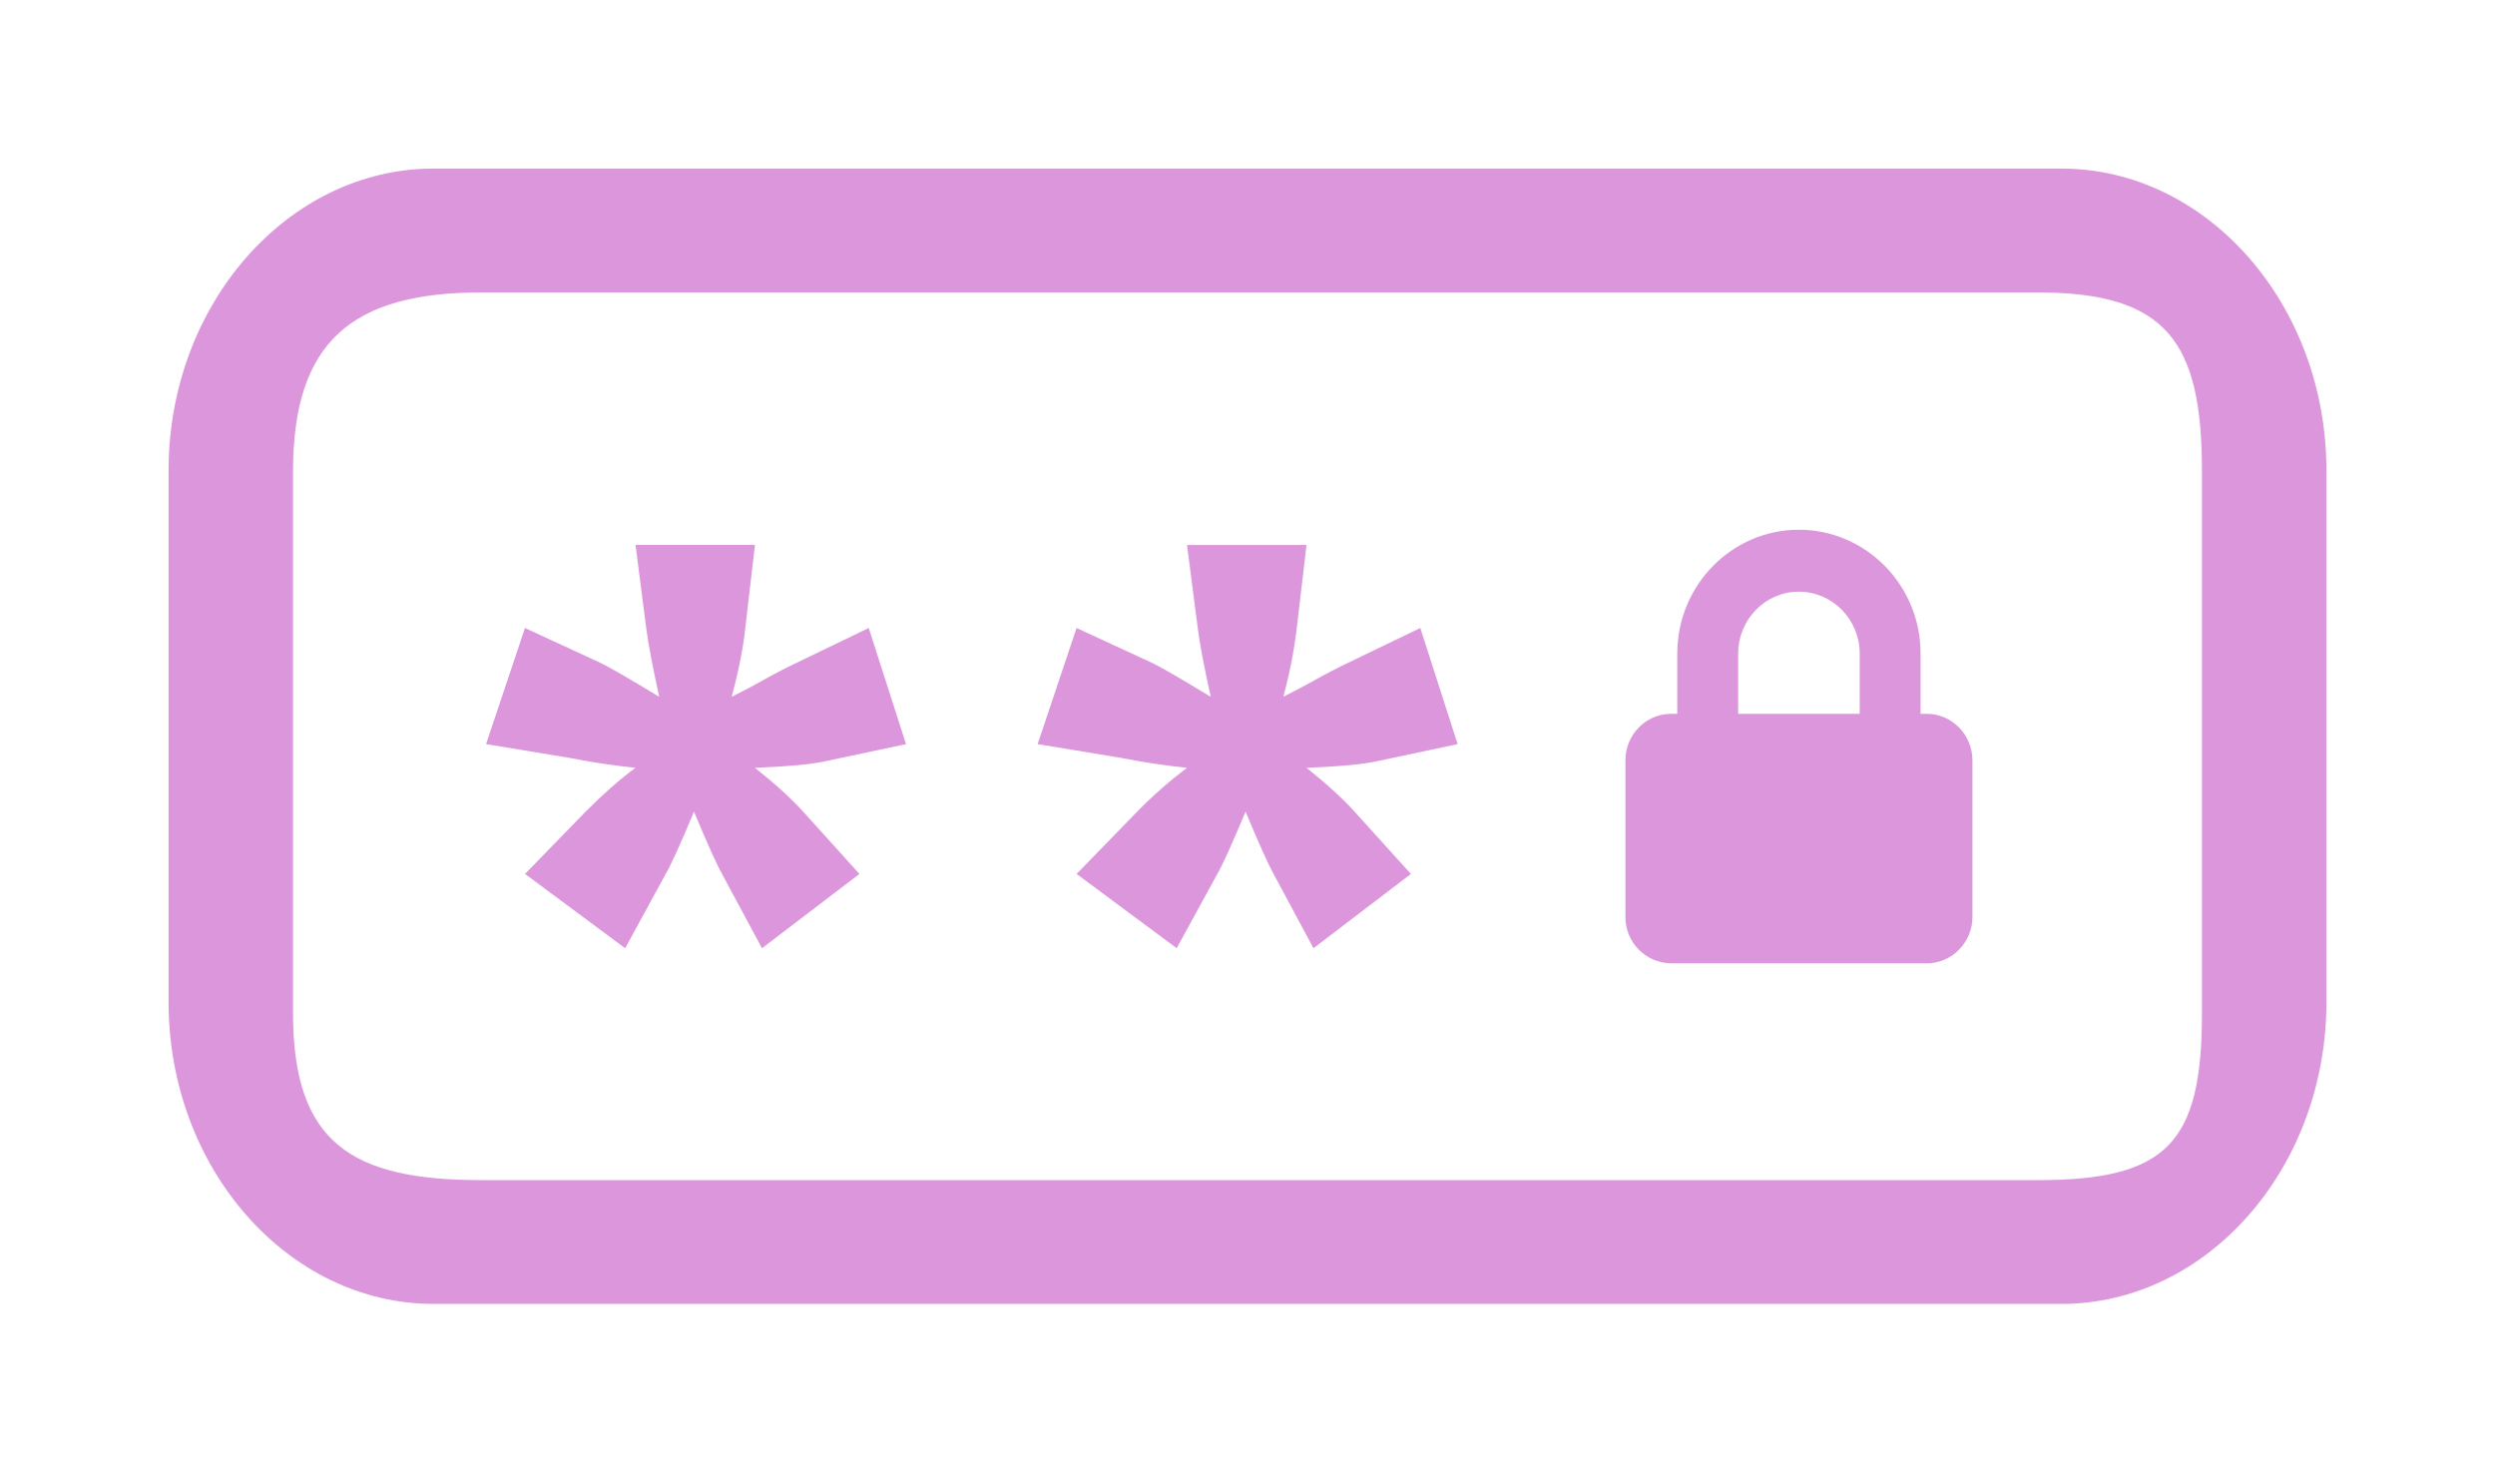
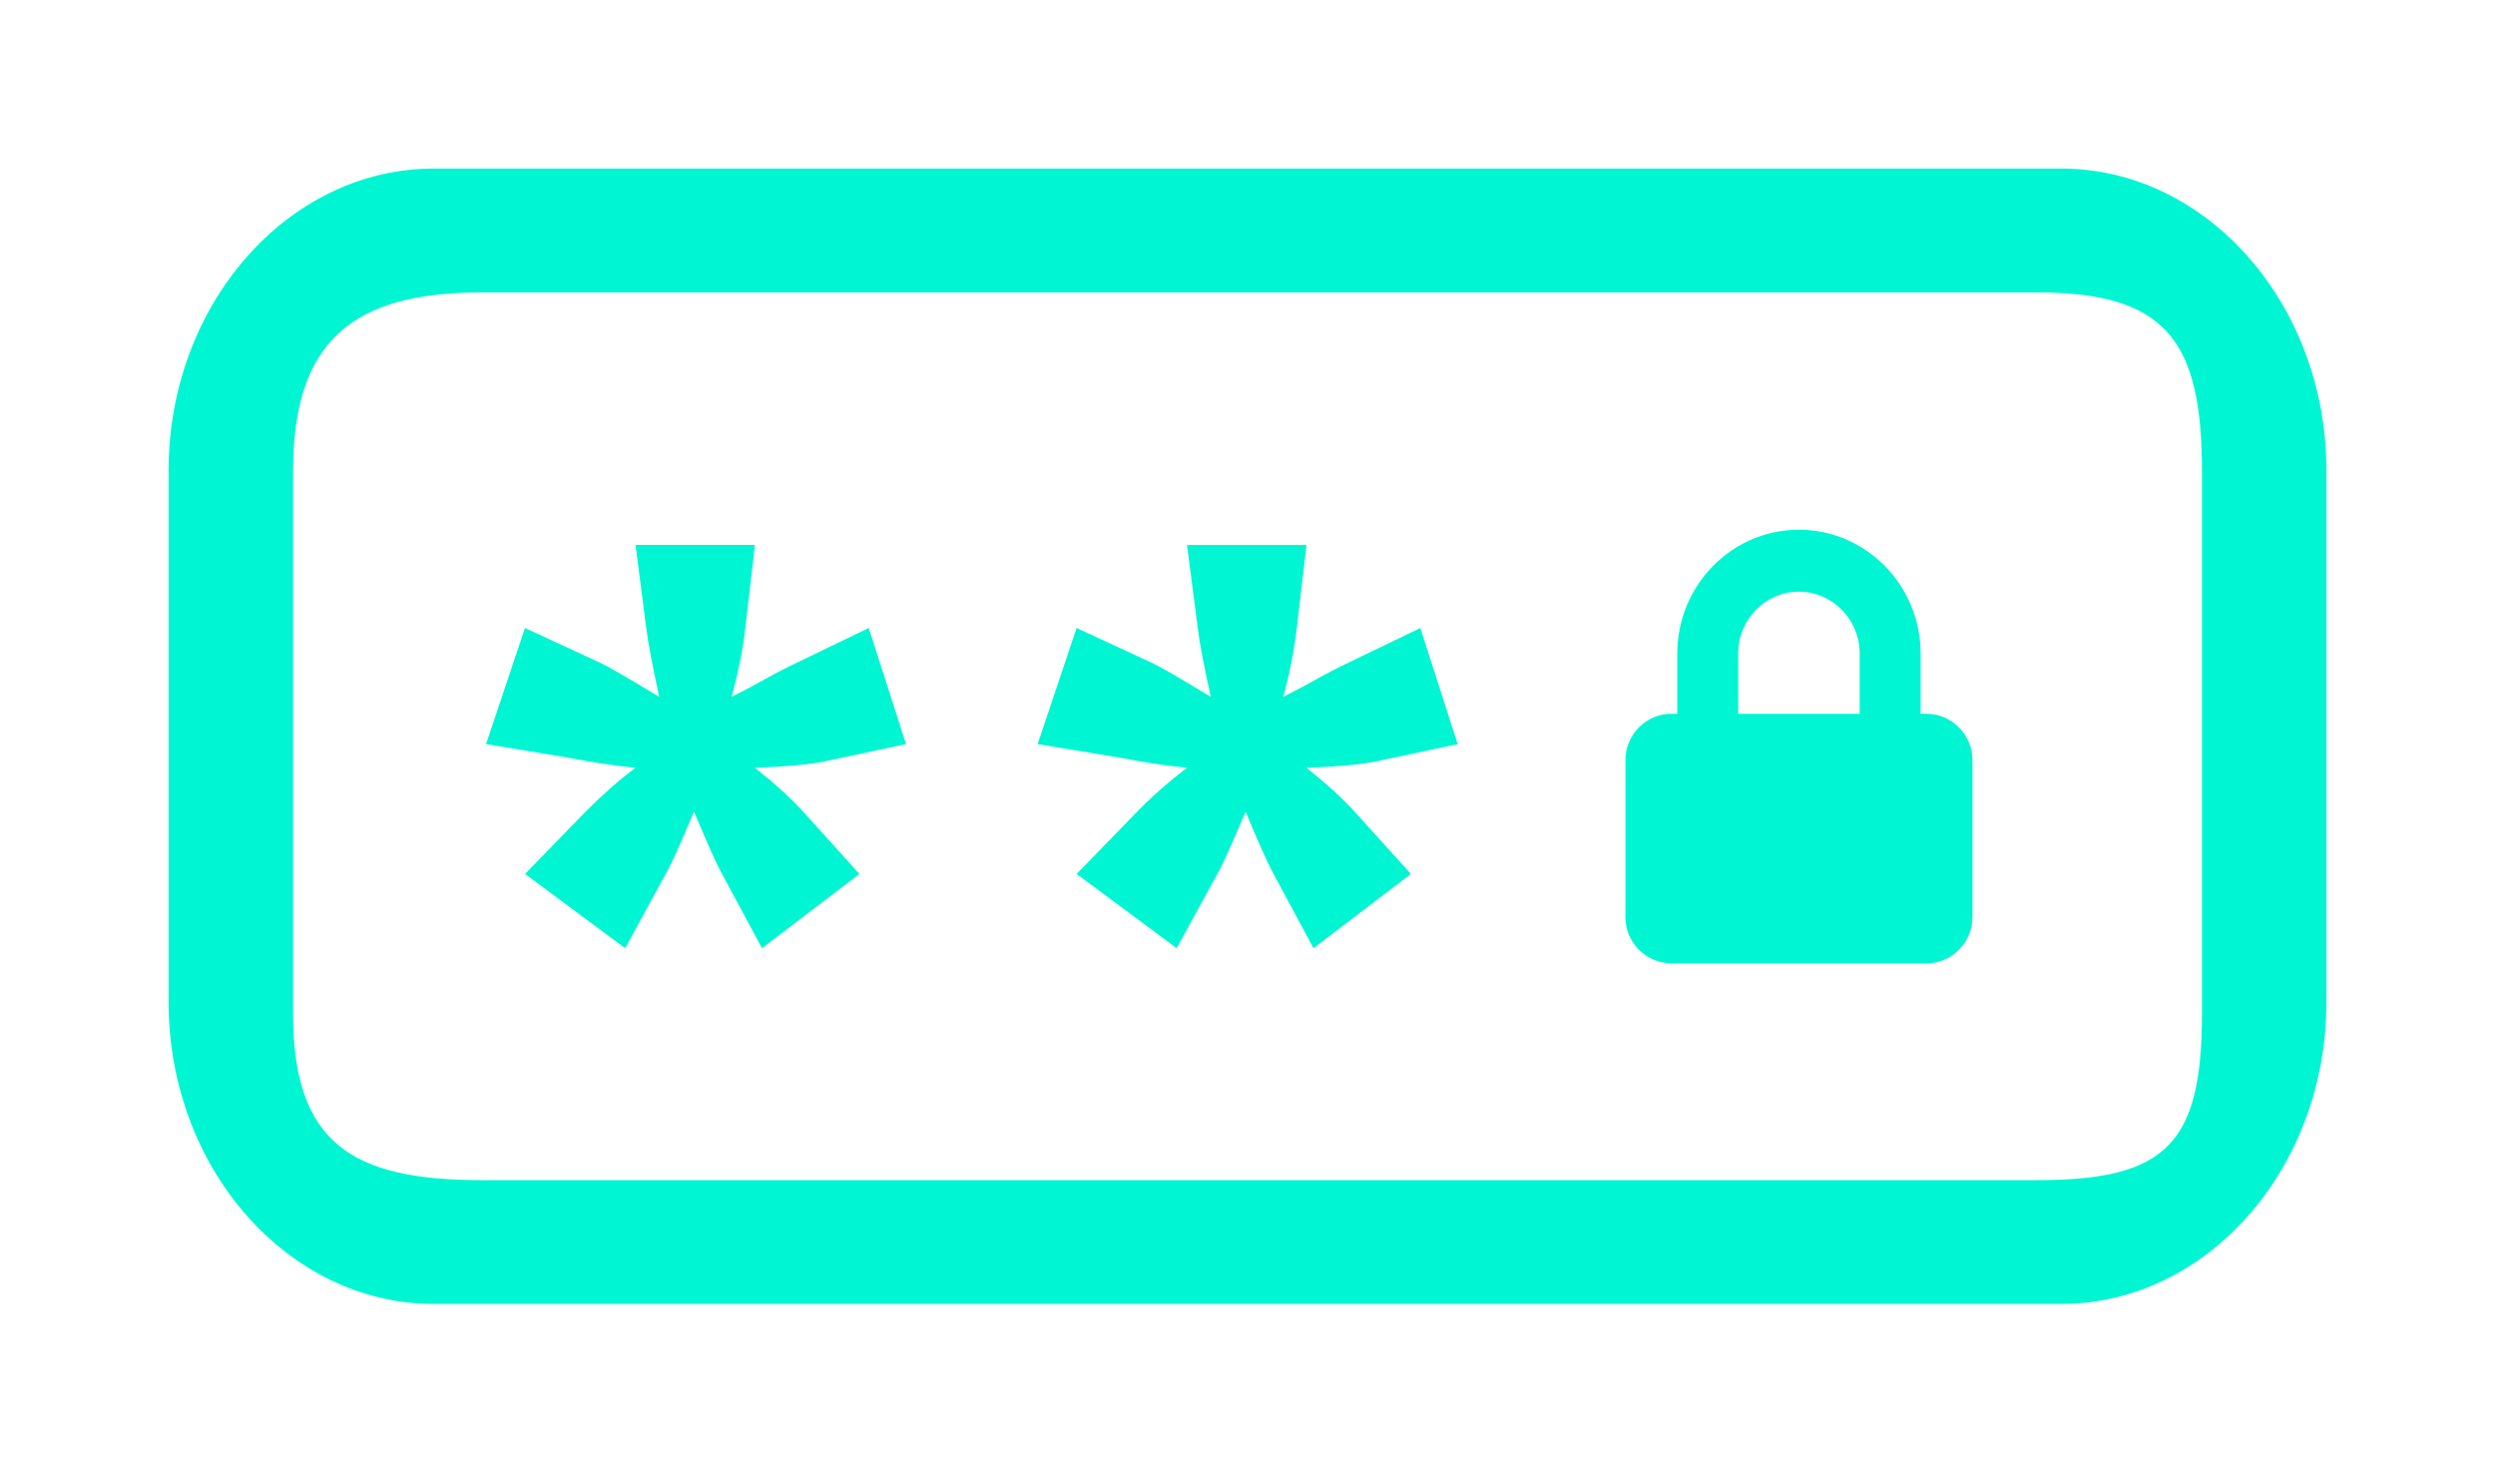
<svg xmlns="http://www.w3.org/2000/svg" xmlns:xlink="http://www.w3.org/1999/xlink" width="74" height="44" viewBox="0 0 74 44">
  <defs>
    <path id="b" d="M61.139 5C65.459 5 69 9.032 69 13.95v15.775c0 4.925-3.54 8.949-7.861 8.949H12.86C8.541 38.674 5 34.65 5 29.724V13.95C5 9.032 8.54 5 12.861 5H61.14zm-.7 3.674h-46.17c-3.823 0-5.577 1.456-5.577 5.3V30.06c0 3.85 1.754 4.942 5.576 4.942h46.17c3.823 0 4.87-1.092 4.87-4.942V13.974c0-3.844-1.047-5.3-4.87-5.3z" />
    <filter id="a" width="123.4%" height="144.5%" x="-11.7%" y="-22.3%" filterUnits="objectBoundingBox">
      <feOffset in="SourceAlpha" result="shadowOffsetOuter1" />
      <feGaussianBlur in="shadowOffsetOuter1" result="shadowBlurOuter1" stdDeviation="2.5" />
      <feColorMatrix in="shadowBlurOuter1" values="0 0 0 0 0 0 0 0 0 0.965 0 0 0 0 0.824 0 0 0 0.7 0" />
    </filter>
    <path id="d" d="M23.822 24.074l1.668 1.847-2.89 2.204-1.185-2.204c-.175-.315-.448-.932-.832-1.847-.42 1.006-.7 1.618-.839 1.847l-1.202 2.204-2.97-2.204 1.796-1.847c.506-.508.996-.944 1.48-1.301a20.806 20.806 0 0 1-1.944-.292l-2.488-.411 1.154-3.444 2.231 1.031c.235.108.82.447 1.75 1.01-.2-.915-.327-1.595-.385-2.04l-.317-2.466h3.543l-.287 2.465c-.062.6-.2 1.28-.403 2.04.408-.208.678-.346.806-.422.448-.254.793-.429 1.026-.541l2.232-1.077 1.106 3.444-2.468.524c-.452.088-1.122.145-2.012.179.604.48 1.076.91 1.43 1.301z" />
    <filter id="c" width="220.4%" height="225.4%" x="-60.2%" y="-62.7%" filterUnits="objectBoundingBox">
      <feOffset in="SourceAlpha" result="shadowOffsetOuter1" />
      <feGaussianBlur in="shadowOffsetOuter1" result="shadowBlurOuter1" stdDeviation="2.5" />
      <feColorMatrix in="shadowBlurOuter1" values="0 0 0 0 0 0 0 0 0 0.965 0 0 0 0 0.824 0 0 0 0.7 0" />
    </filter>
    <path id="f" d="M40.176 24.074l1.671 1.847-2.89 2.203-1.184-2.203c-.174-.315-.448-.932-.83-1.847-.422 1.006-.7 1.618-.838 1.847L34.9 28.124l-2.969-2.203 1.796-1.847a13 13 0 0 1 1.48-1.301 20.924 20.924 0 0 1-1.944-.292l-2.488-.411 1.155-3.444 2.232 1.031c.232.108.82.447 1.748 1.01-.204-.915-.331-1.595-.386-2.04l-.318-2.463h3.544l-.288 2.462a14 14 0 0 1-.4 2.04c.405-.208.675-.346.804-.422.446-.254.793-.429 1.026-.541l2.233-1.077 1.108 3.444-2.471.524c-.452.088-1.12.145-2.01.179.598.48 1.072.91 1.424 1.301z" />
    <filter id="e" width="220.4%" height="225.4%" x="-60.2%" y="-62.7%" filterUnits="objectBoundingBox">
      <feOffset in="SourceAlpha" result="shadowOffsetOuter1" />
      <feGaussianBlur in="shadowOffsetOuter1" result="shadowBlurOuter1" stdDeviation="2.5" />
      <feColorMatrix in="shadowBlurOuter1" values="0 0 0 0 0 0 0 0 0 0.965 0 0 0 0 0.824 0 0 0 0.7 0" />
    </filter>
    <path id="h" d="M58.502 27.194c0 .758-.61 1.378-1.355 1.378h-7.583a1.37 1.37 0 0 1-1.355-1.378v-4.646c0-.758.61-1.377 1.355-1.377h.183v-1.788c0-2.024 1.618-3.671 3.606-3.671 1.99 0 3.61 1.646 3.61 3.671v1.788h.182c.744 0 1.356.62 1.356 1.377v4.646zm-5.149-9.645c-.992 0-1.8.823-1.8 1.835v1.788h3.604v-1.788c0-1.012-.811-1.835-1.804-1.835z" />
    <filter id="g" width="245.7%" height="216.6%" x="-72.9%" y="-58.3%" filterUnits="objectBoundingBox">
      <feOffset in="SourceAlpha" result="shadowOffsetOuter1" />
      <feGaussianBlur in="shadowOffsetOuter1" result="shadowBlurOuter1" stdDeviation="2.5" />
      <feColorMatrix in="shadowBlurOuter1" values="0 0 0 0 0 0 0 0 0 0.965 0 0 0 0 0.824 0 0 0 0.7 0" />
    </filter>
  </defs>
  <g fill="none" fill-rule="evenodd">
    <g fill-rule="nonzero">
      <use fill="#000FF" filter="url(#a)" xlink:href="#b" />
-       <use fill="#DC97DC" fill-rule="evenodd" xlink:href="#b" />
+       <use fill="#00F6D2" fill-rule="evenodd" xlink:href="#b" />
    </g>
    <g>
      <use fill="#000FF" filter="url(#c)" xlink:href="#d" />
-       <use fill="#DC97DC" xlink:href="#d" />
+       <use fill="#00F6D2" xlink:href="#d" />
    </g>
    <g>
      <use fill="#000FF" filter="url(#e)" xlink:href="#f" />
-       <use fill="#DC97DC" xlink:href="#f" />
+       <use fill="#00F6D2" xlink:href="#f" />
    </g>
    <g>
      <use fill="#000FF" filter="url(#g)" xlink:href="#h" />
-       <use fill="#DC97DC" xlink:href="#h" />
+       <use fill="#00F6D2" xlink:href="#h" />
    </g>
  </g>
</svg>
